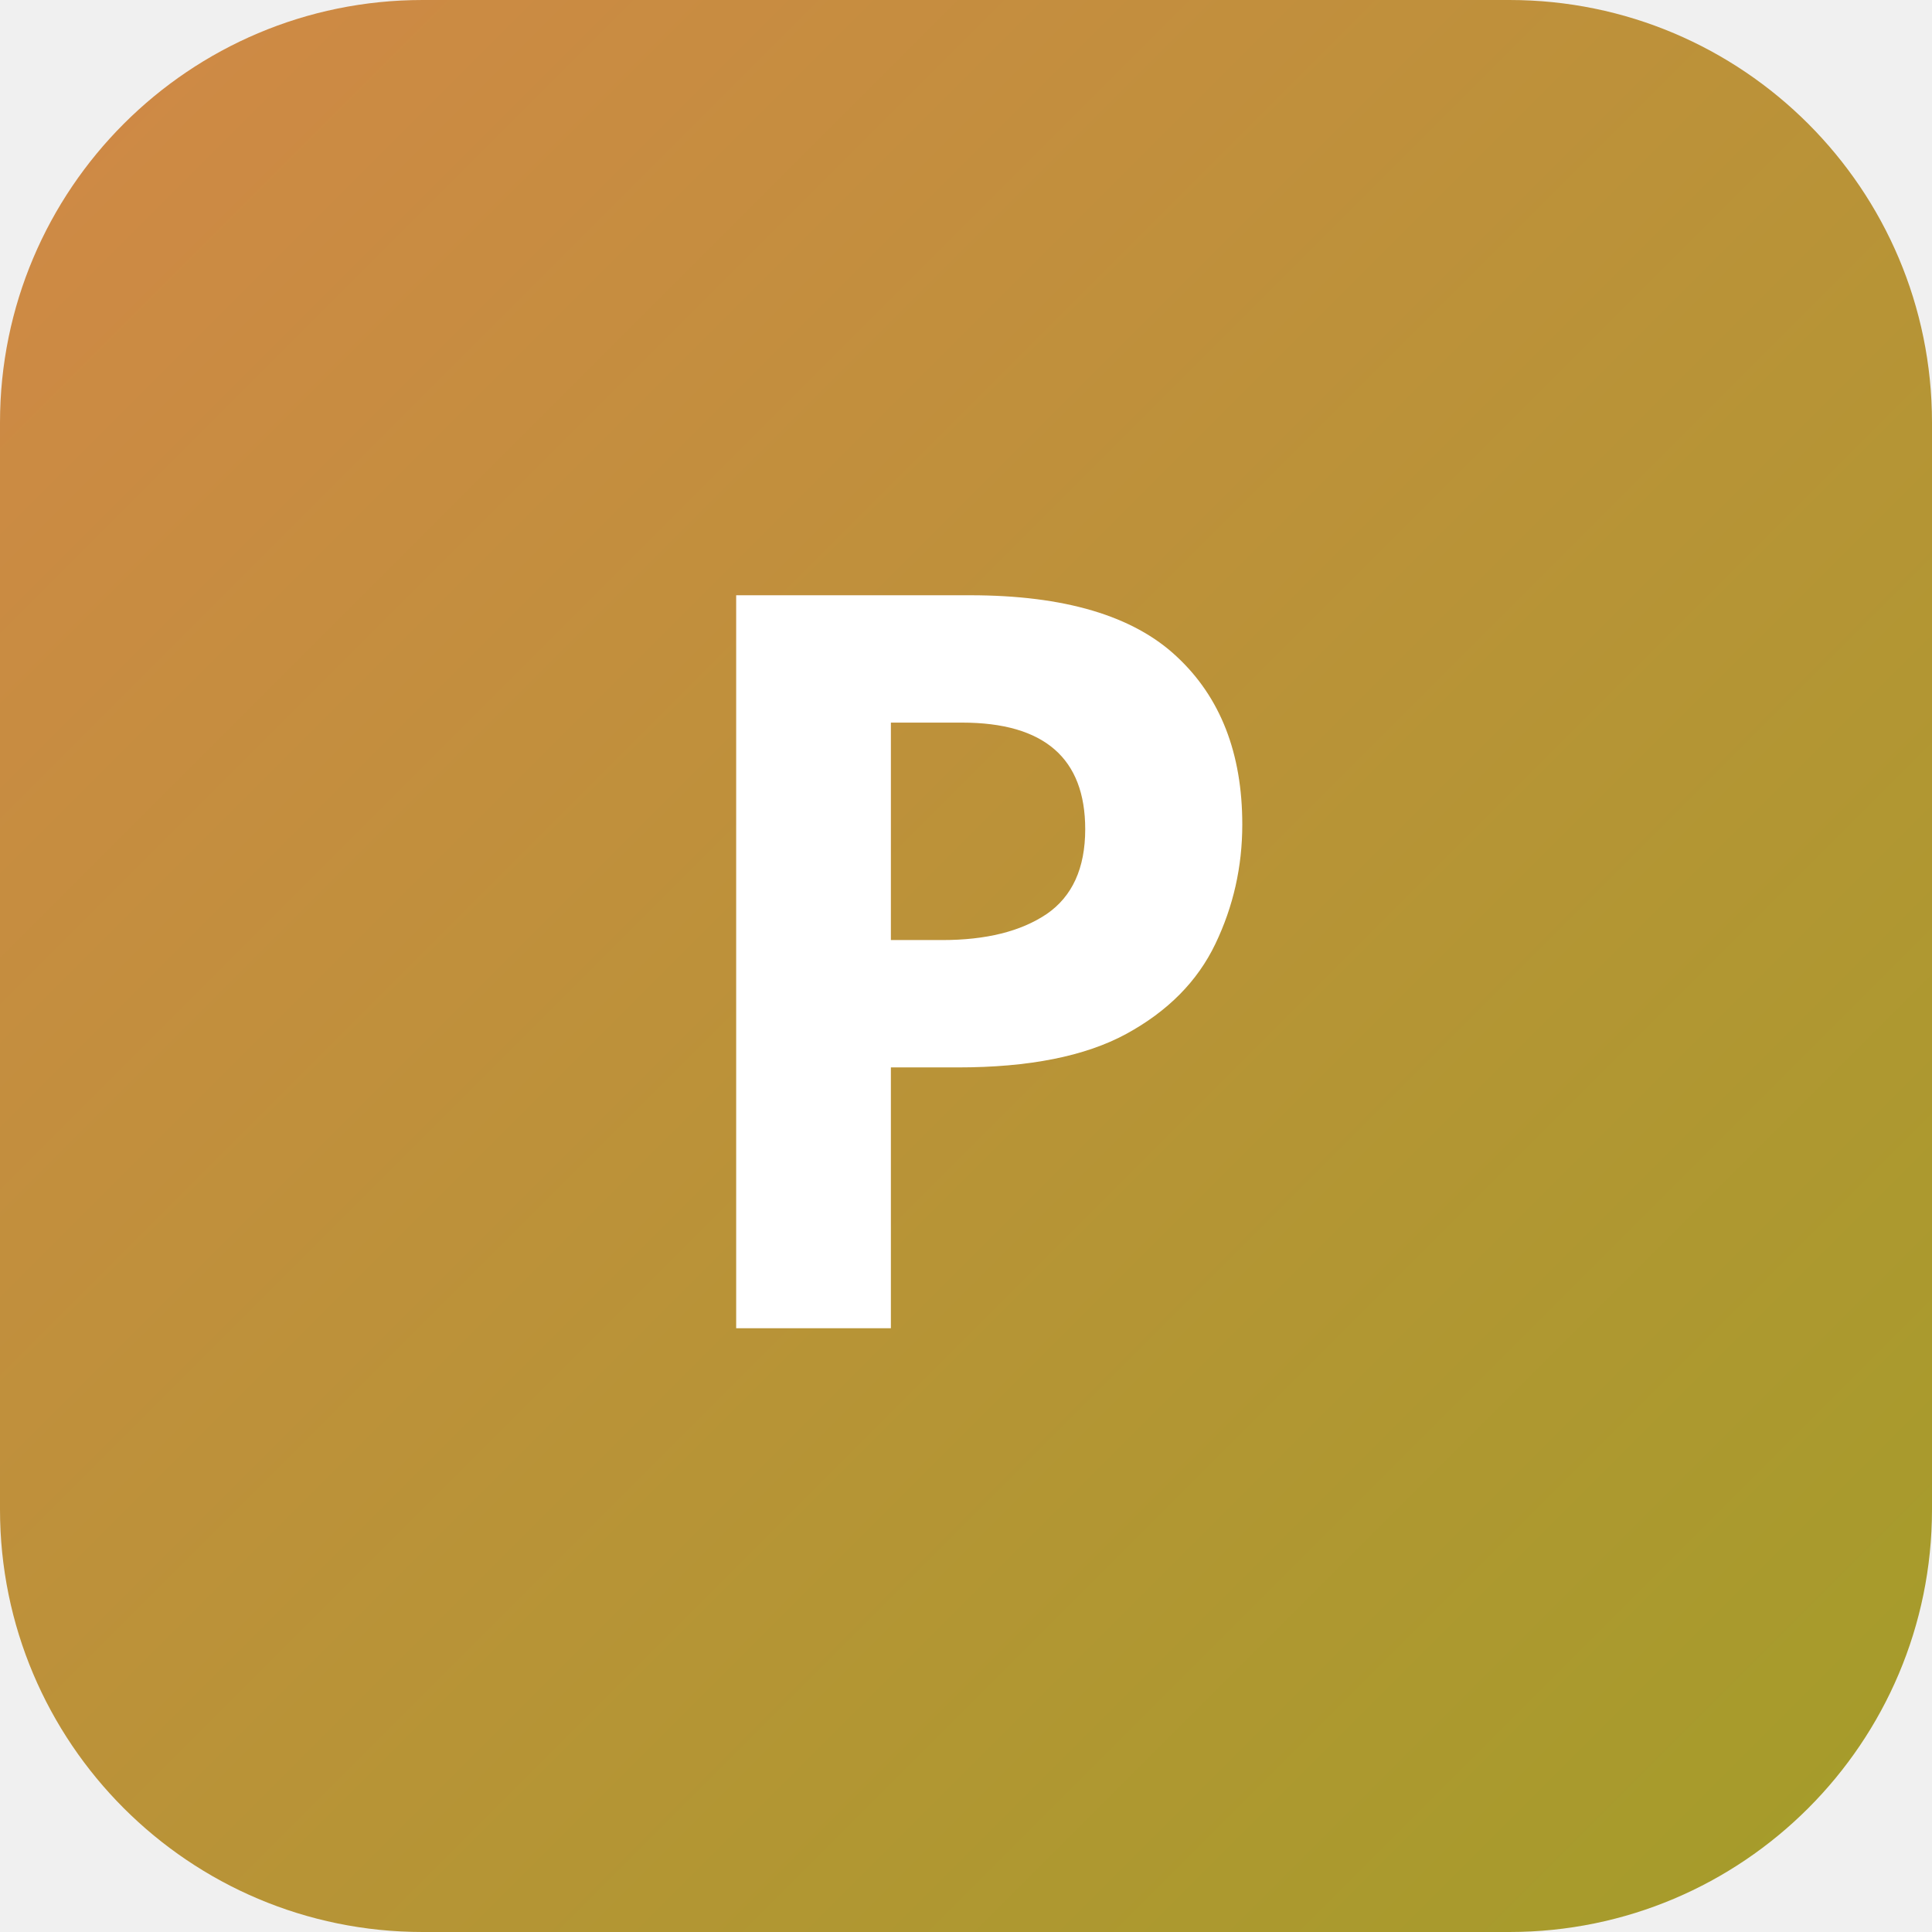
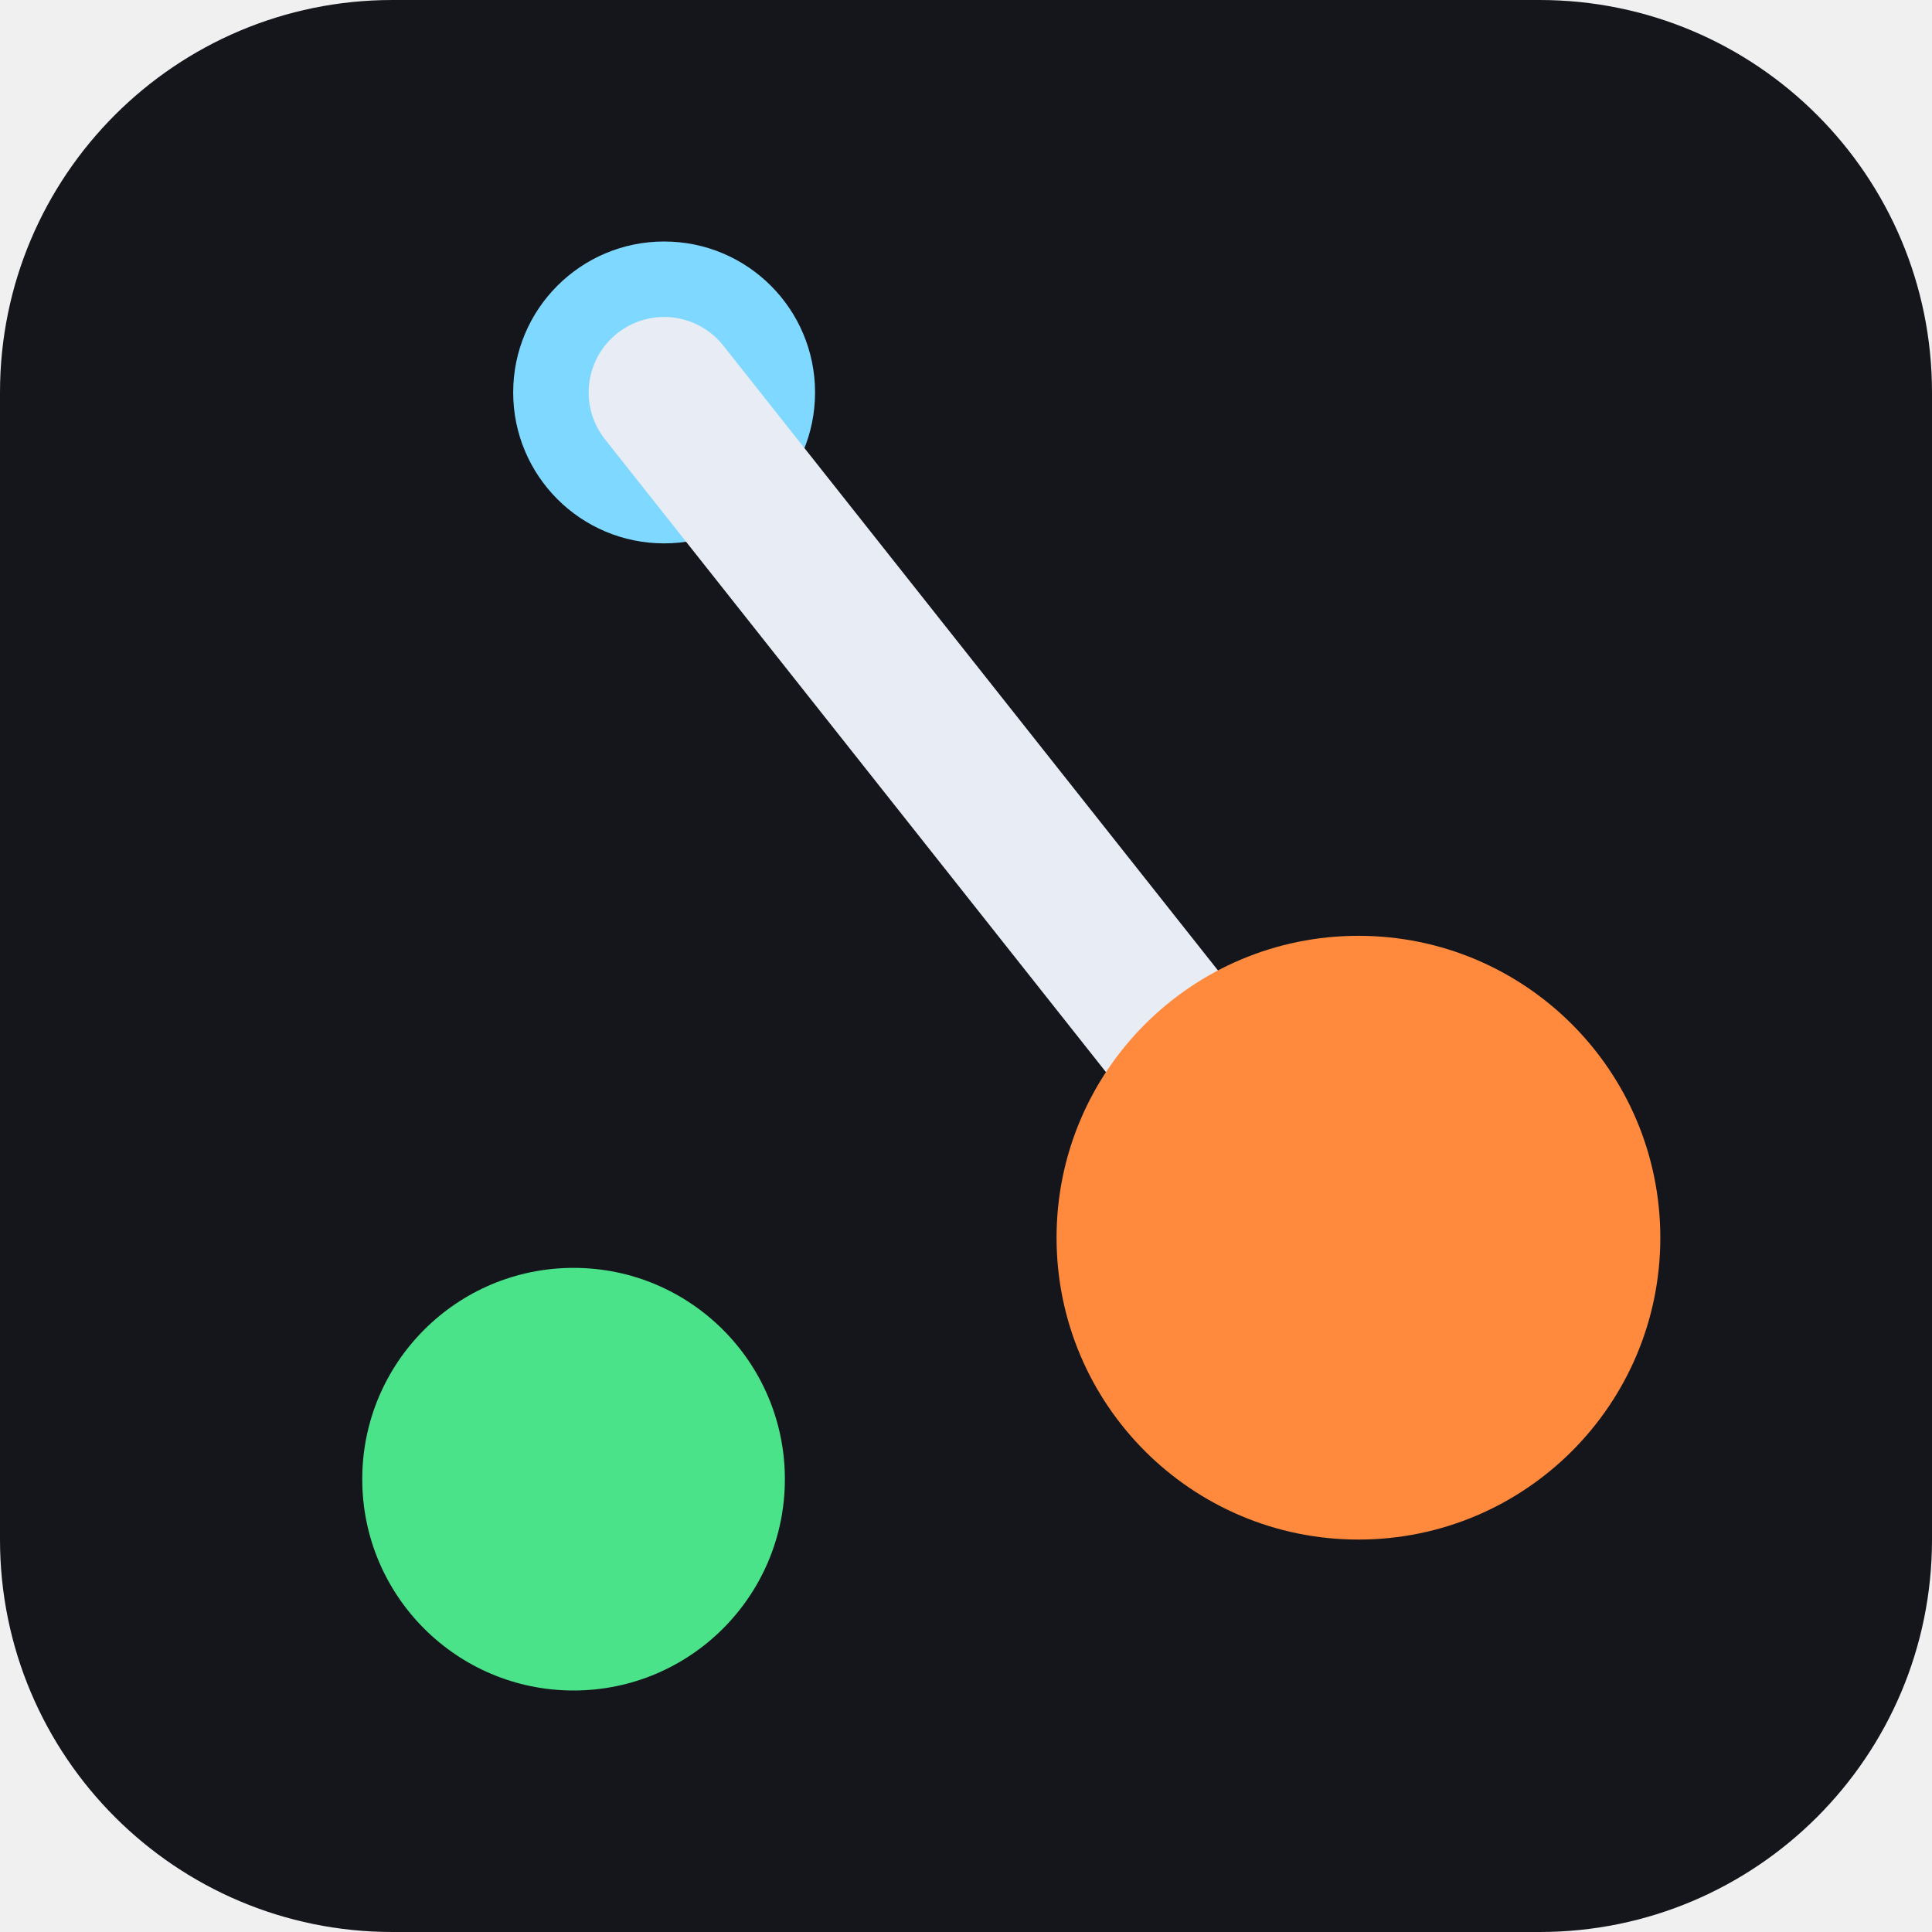
<svg xmlns="http://www.w3.org/2000/svg" viewBox="0 0 64 64">
-   <defs>
-     <linearGradient id="g" x1="0" y1="0" x2="1" y2="1">
-       <stop offset="0" stop-color="hsl(28 60% 55%)" />
-       <stop offset="1" stop-color="hsl(57 60% 40%)" />
-     </linearGradient>
-   </defs>
-   <rect width="64" height="64" rx="14" fill="url(#g)" />
-   <text x="32" y="44" font-size="34" text-anchor="middle" fill="#ffffff" font-family="Verdana,sans-serif" font-weight="bold">P</text>
+   <rect width="64" height="64" rx="13" fill="#14161c" />
+   <circle cx="22" cy="13" r="5" fill="#7fd8ff" />
+   <line x1="22" y1="13" x2="41" y2="37" stroke="#e8ecf4" stroke-width="5" stroke-linecap="round" />
+   <circle cx="45" cy="41" r="10" fill="#ff8a3d" />
+   <circle cx="19" cy="49" r="7" fill="#4be38a" />
</svg>
